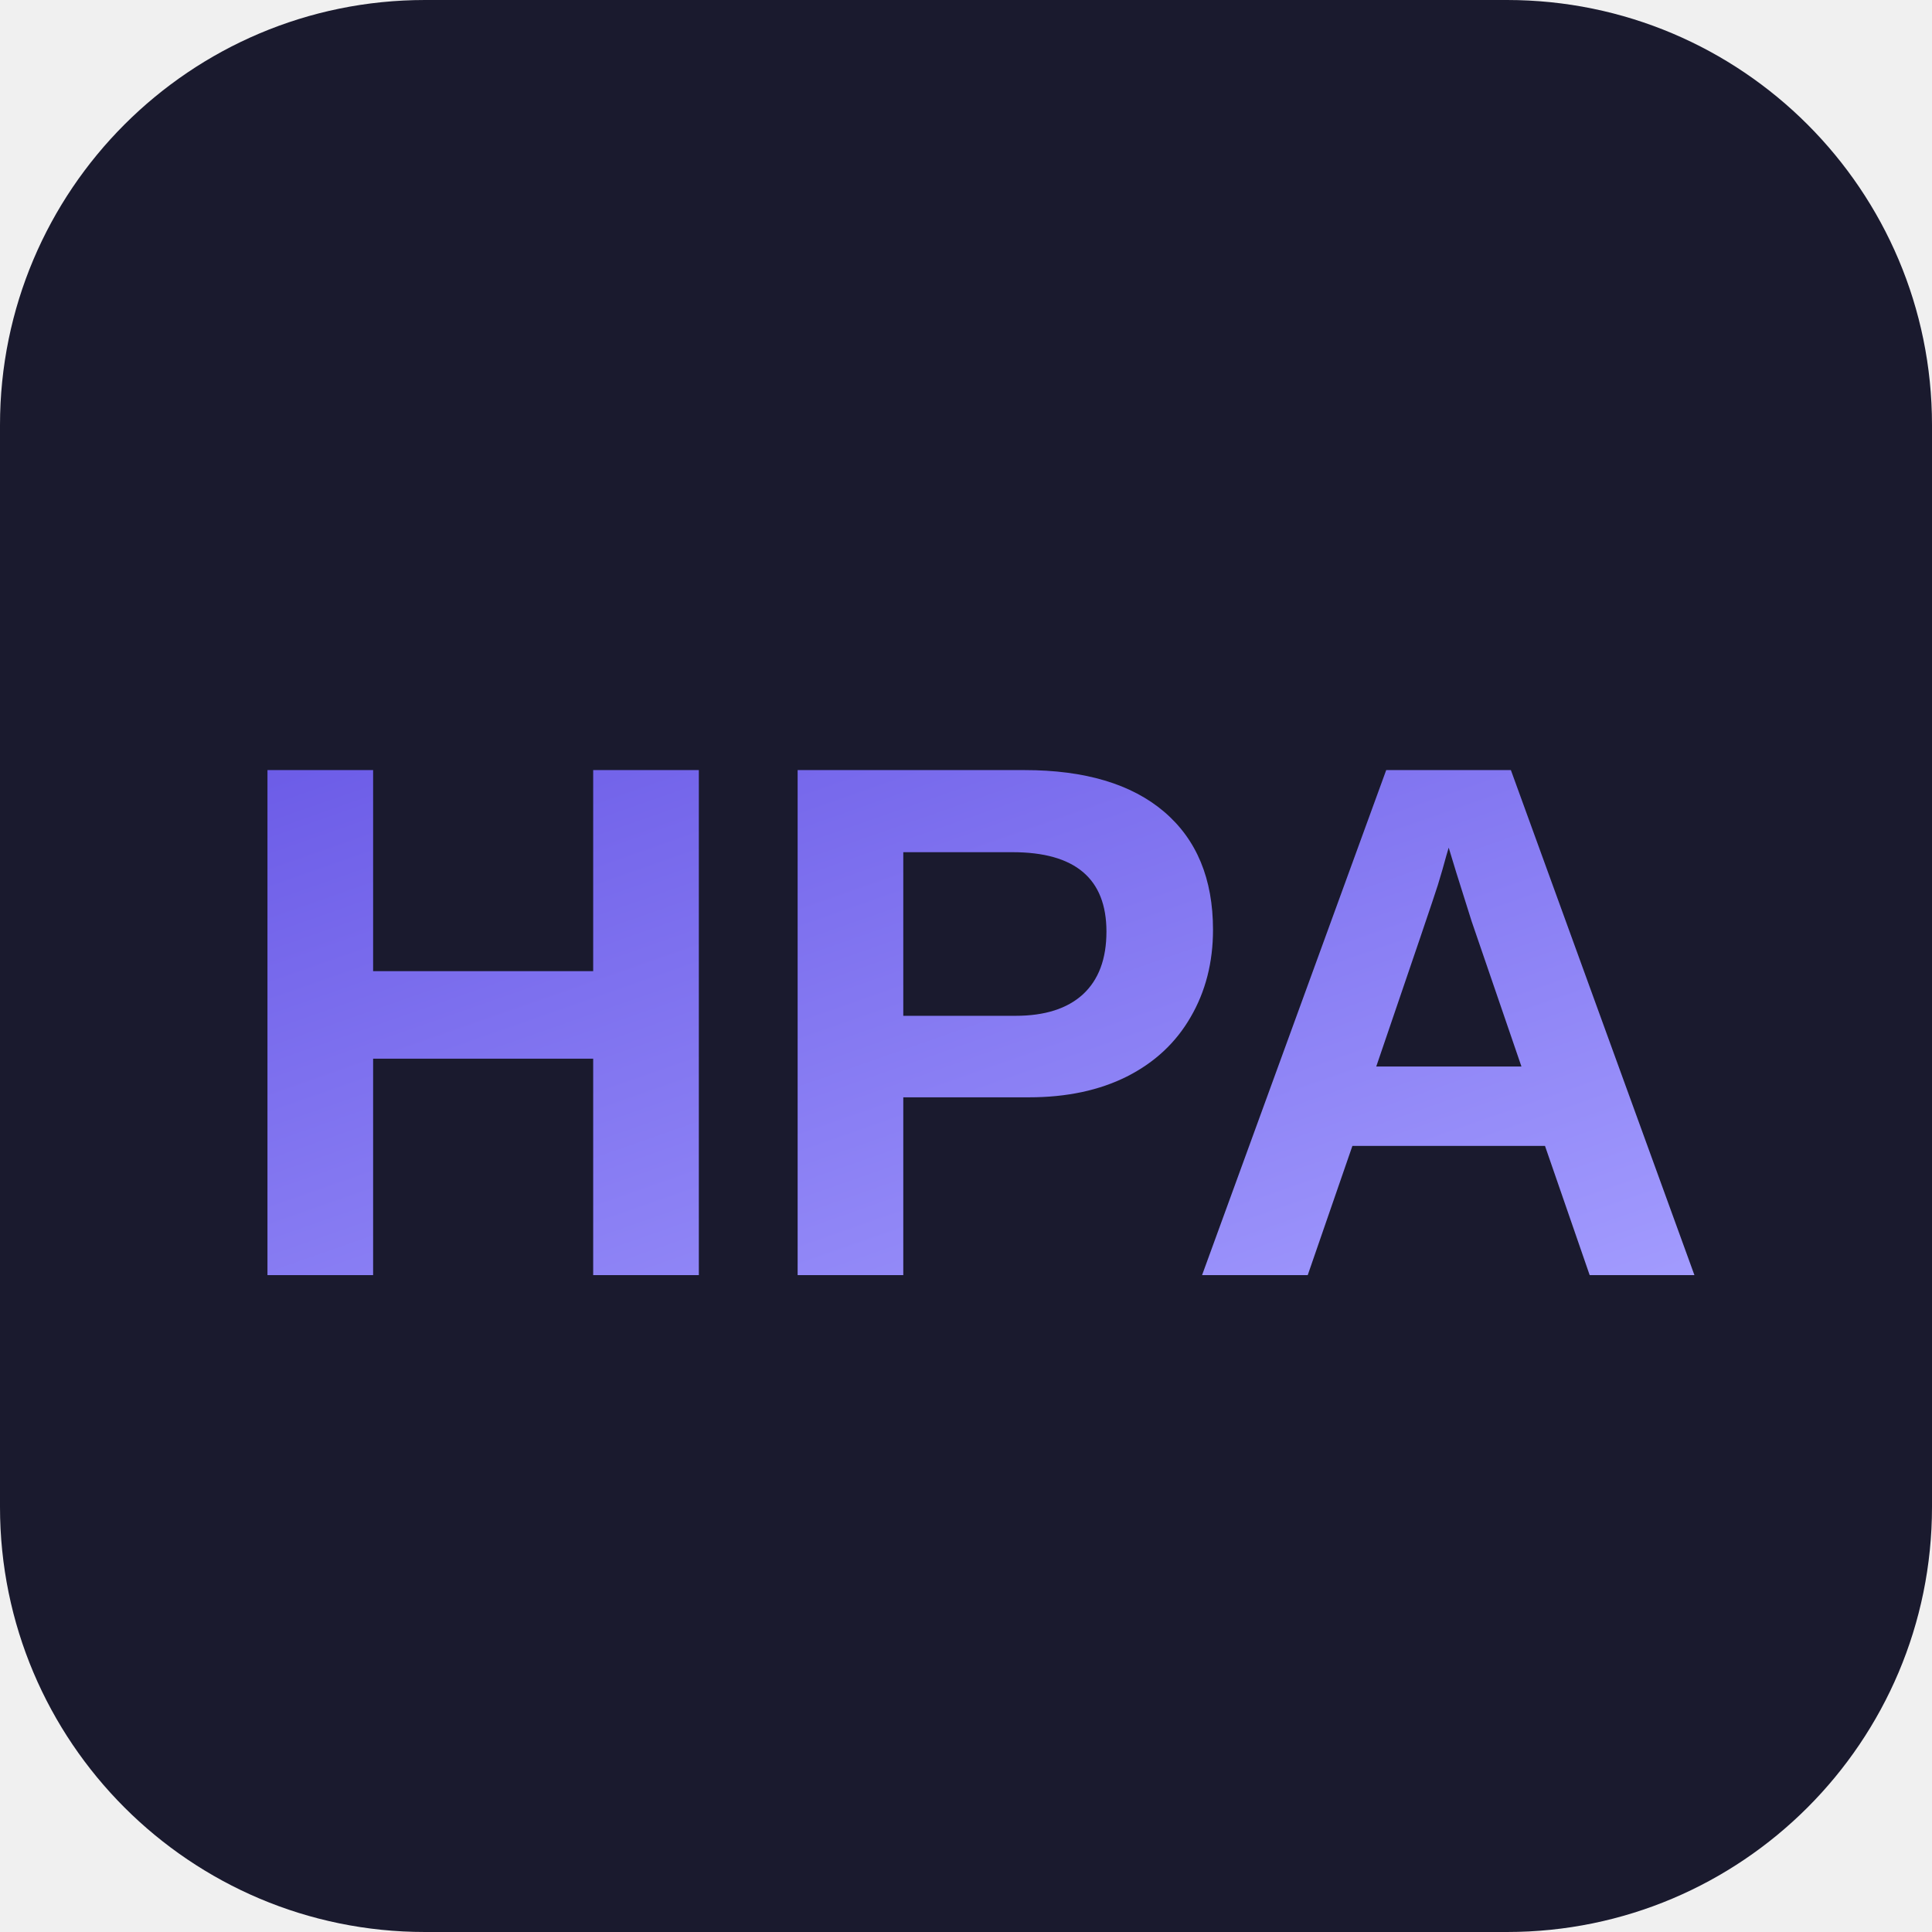
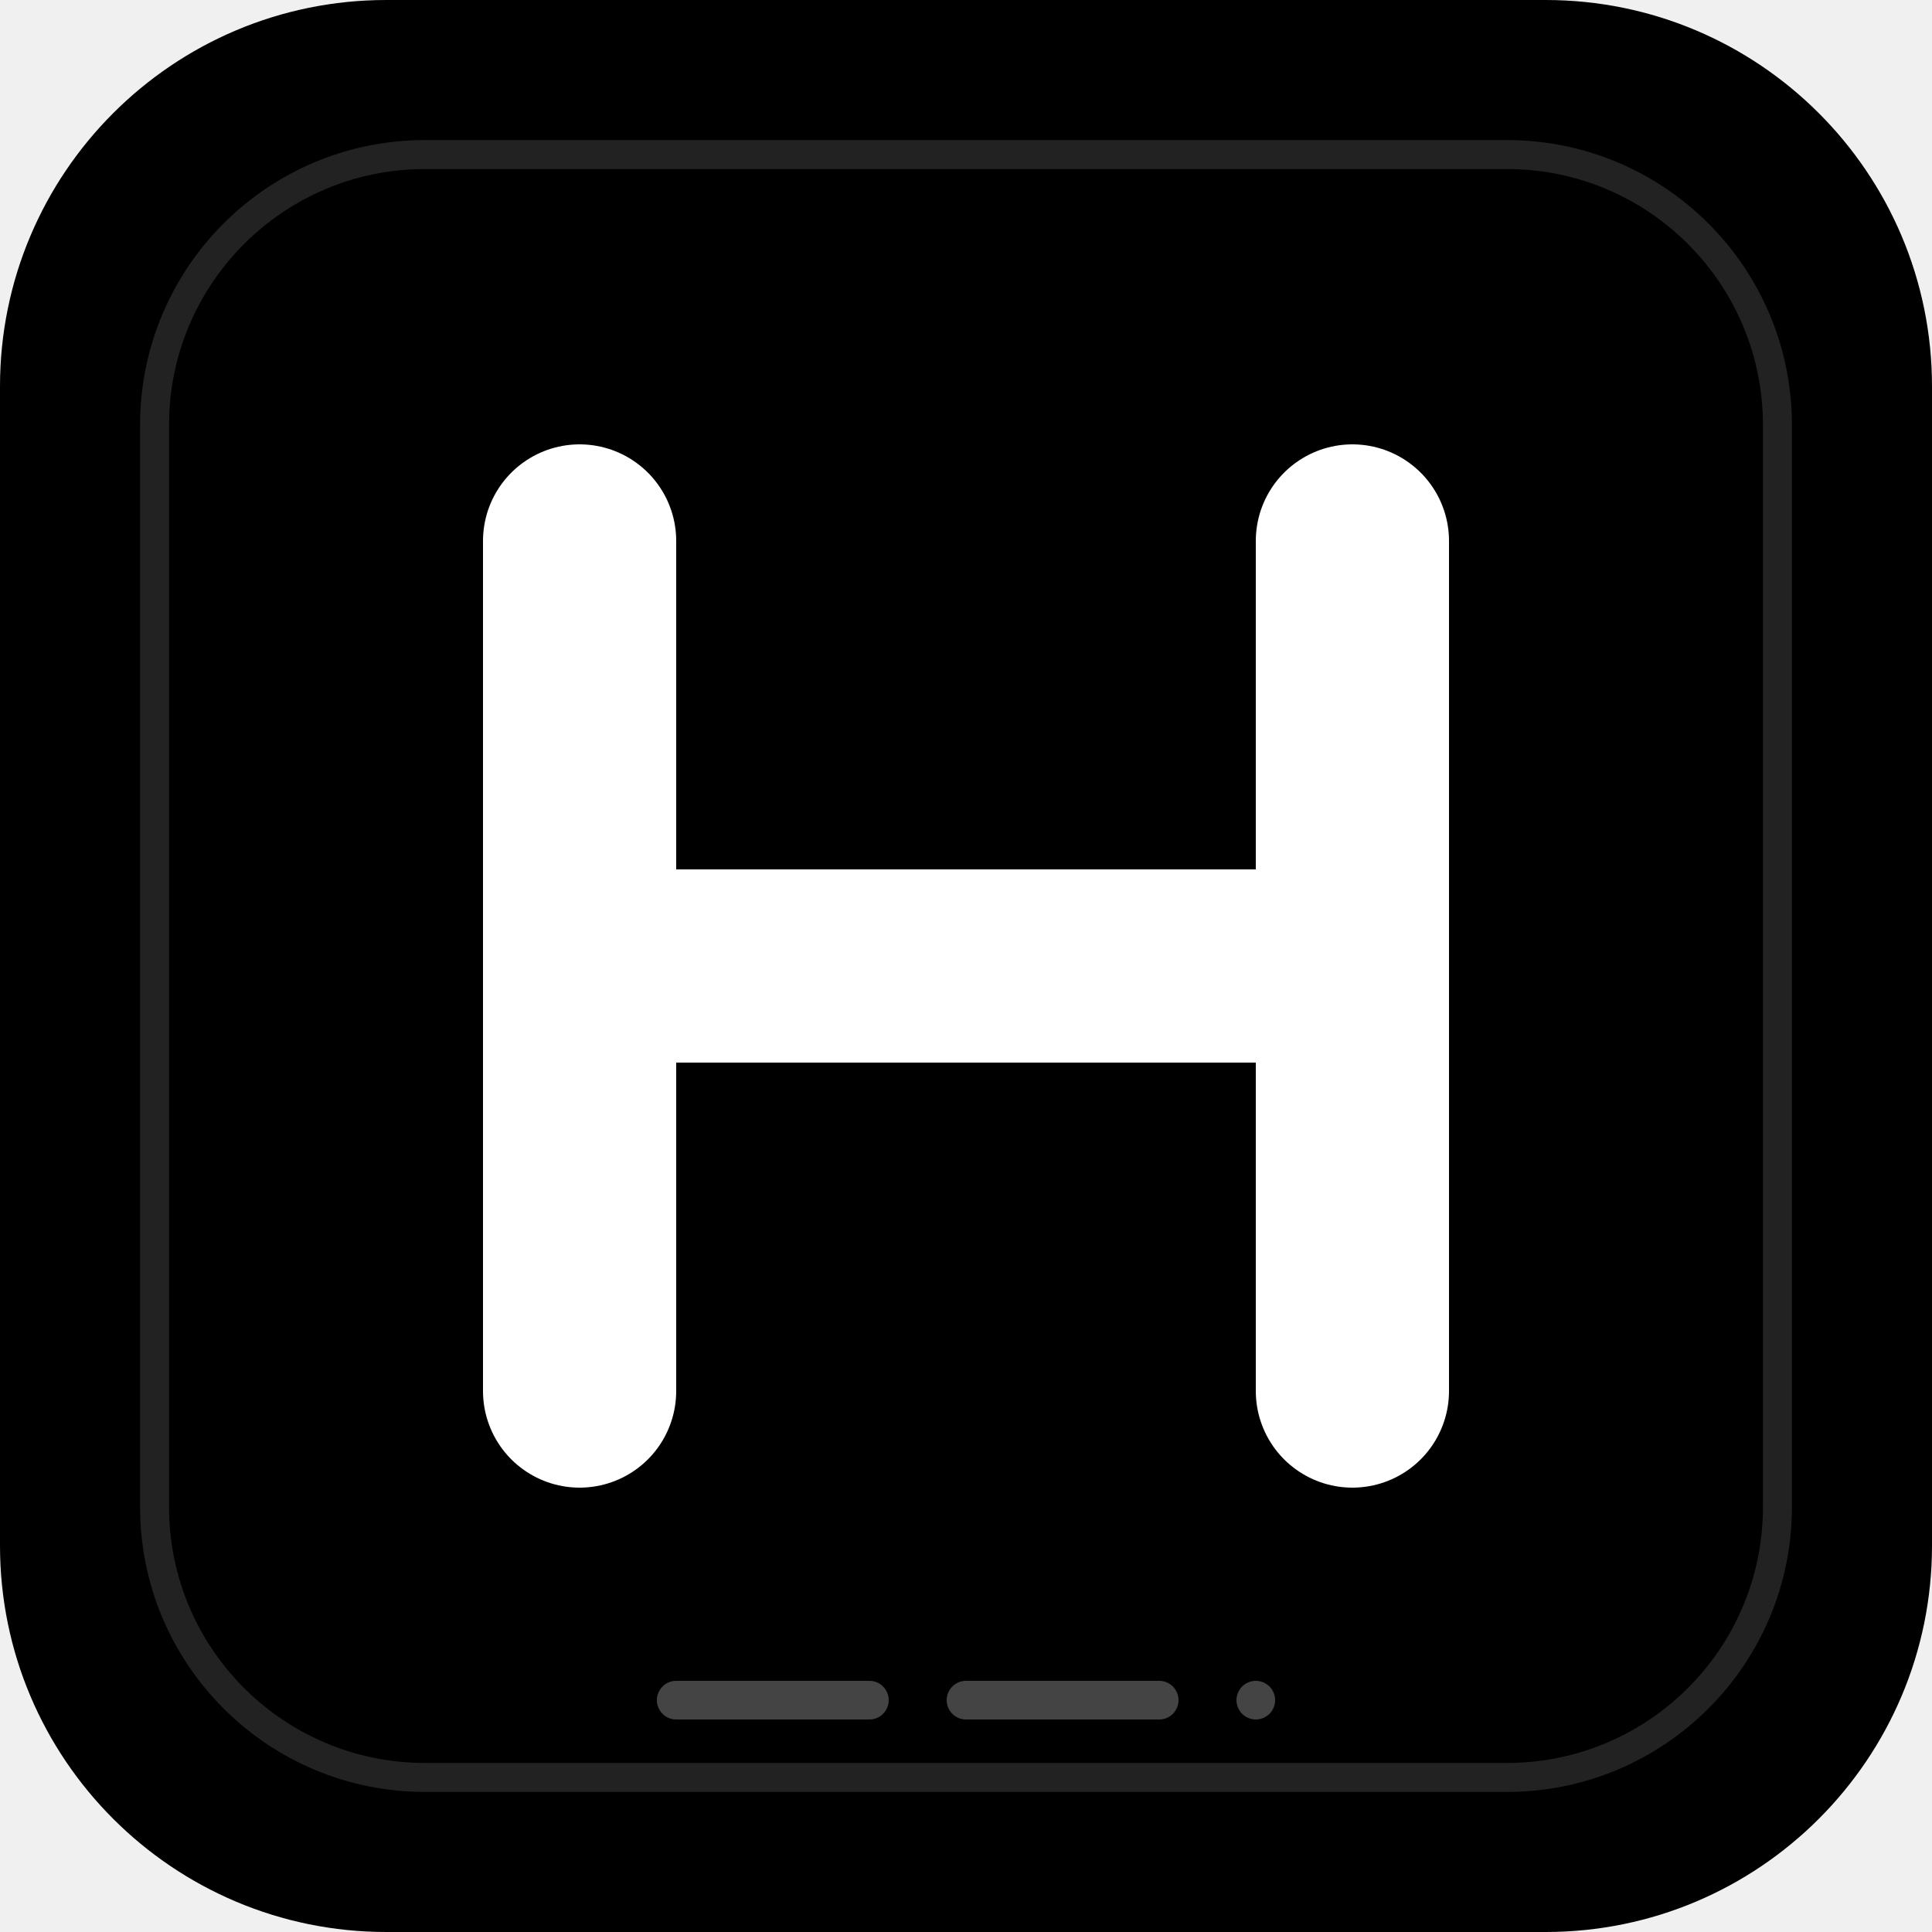
<svg xmlns="http://www.w3.org/2000/svg" viewBox="0 0 100 100">
-   <defs>
-     <linearGradient id="g" x1="0%" y1="0%" x2="100%" y2="100%">
-       <stop offset="0%" stop-color="#6c5ce7" />
-       <stop offset="100%" stop-color="#a29bfe" />
-     </linearGradient>
-   </defs>
-   <rect width="100" height="100" rx="22" fill="#1a1a2e" />
-   <text x="50" y="66" font-size="38" font-family="Arial,sans-serif" font-weight="900" fill="url(#g)" text-anchor="middle">HPA</text>
+   <rect width="100" height="100" rx="20" fill="#000000" />
+   <rect x="8" y="8" width="84" height="84" rx="14" fill="none" stroke="#222222" stroke-width="1.5" />
+   <path d="M30 28 L30 72 M30 50 L70 50 M70 28 L70 72" stroke="#ffffff" stroke-width="10" stroke-linecap="round" fill="none" />
+   <line x1="35" y1="88" x2="45" y2="88" stroke="#444444" stroke-width="2" stroke-linecap="round" />
+   <line x1="50" y1="88" x2="60" y2="88" stroke="#444444" stroke-width="2" stroke-linecap="round" />
+   <line x1="65" y1="88" x2="65" y2="88" stroke="#444444" stroke-width="2" stroke-linecap="round" />
</svg>
